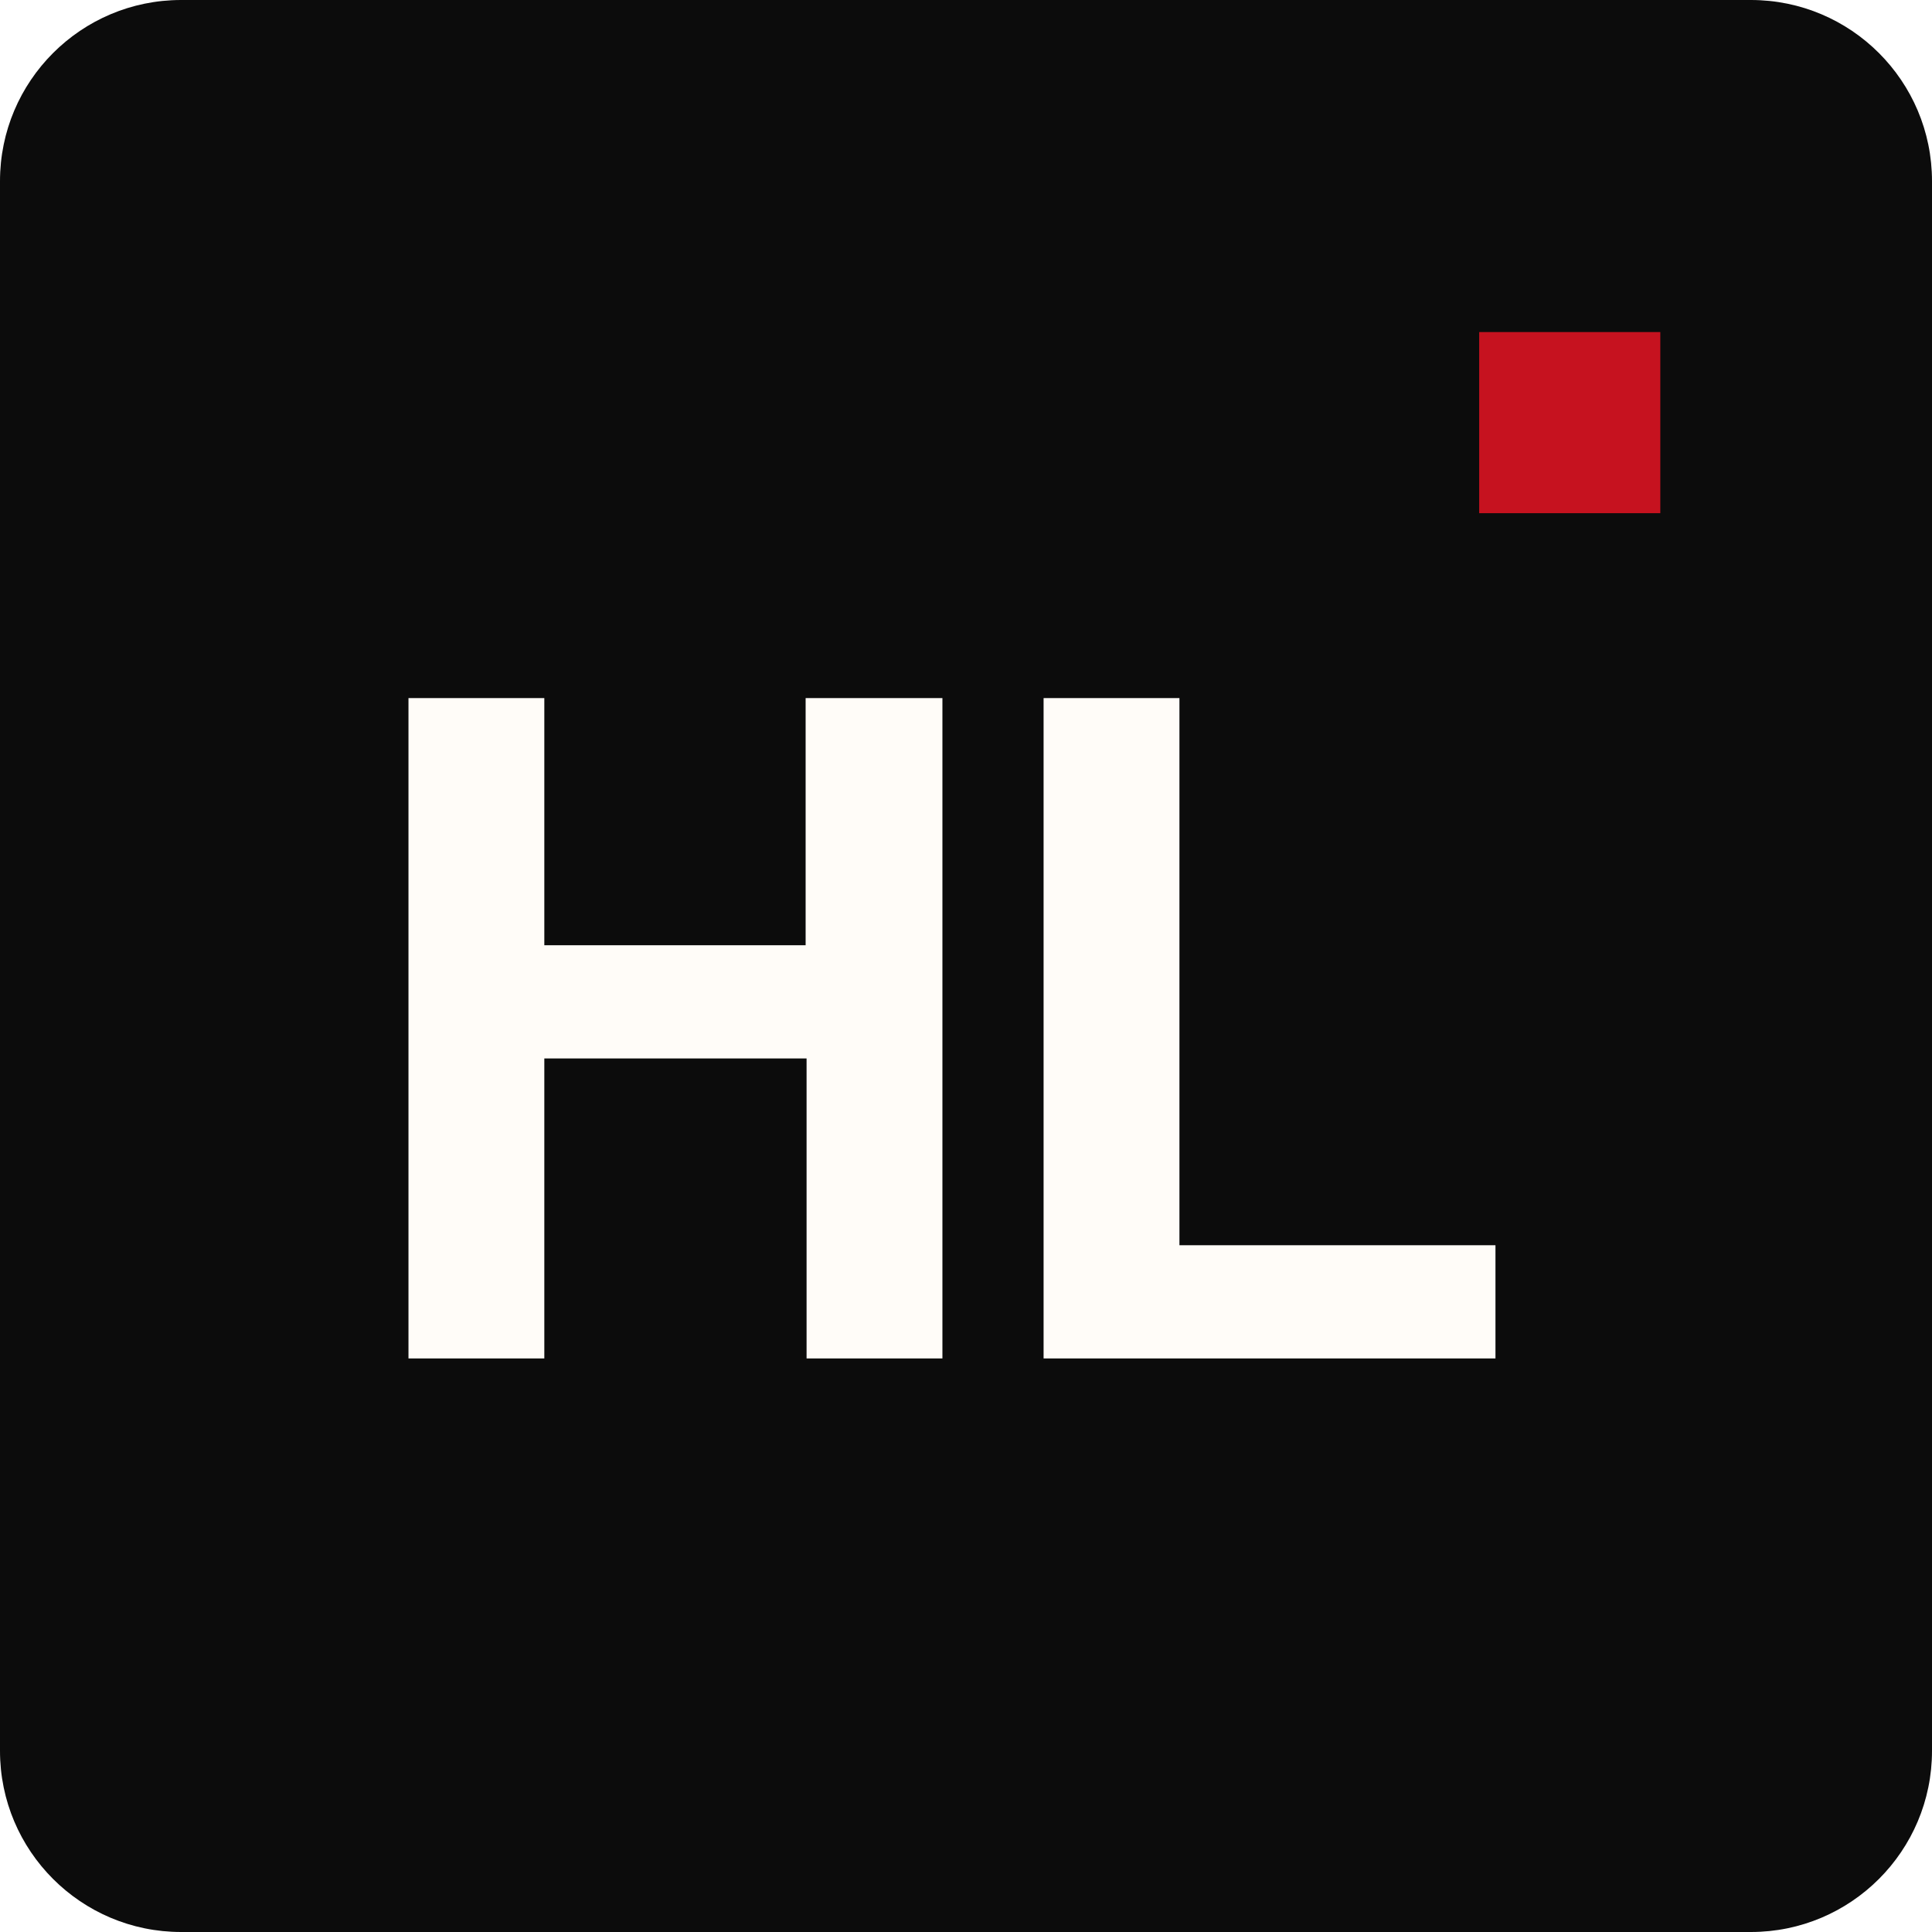
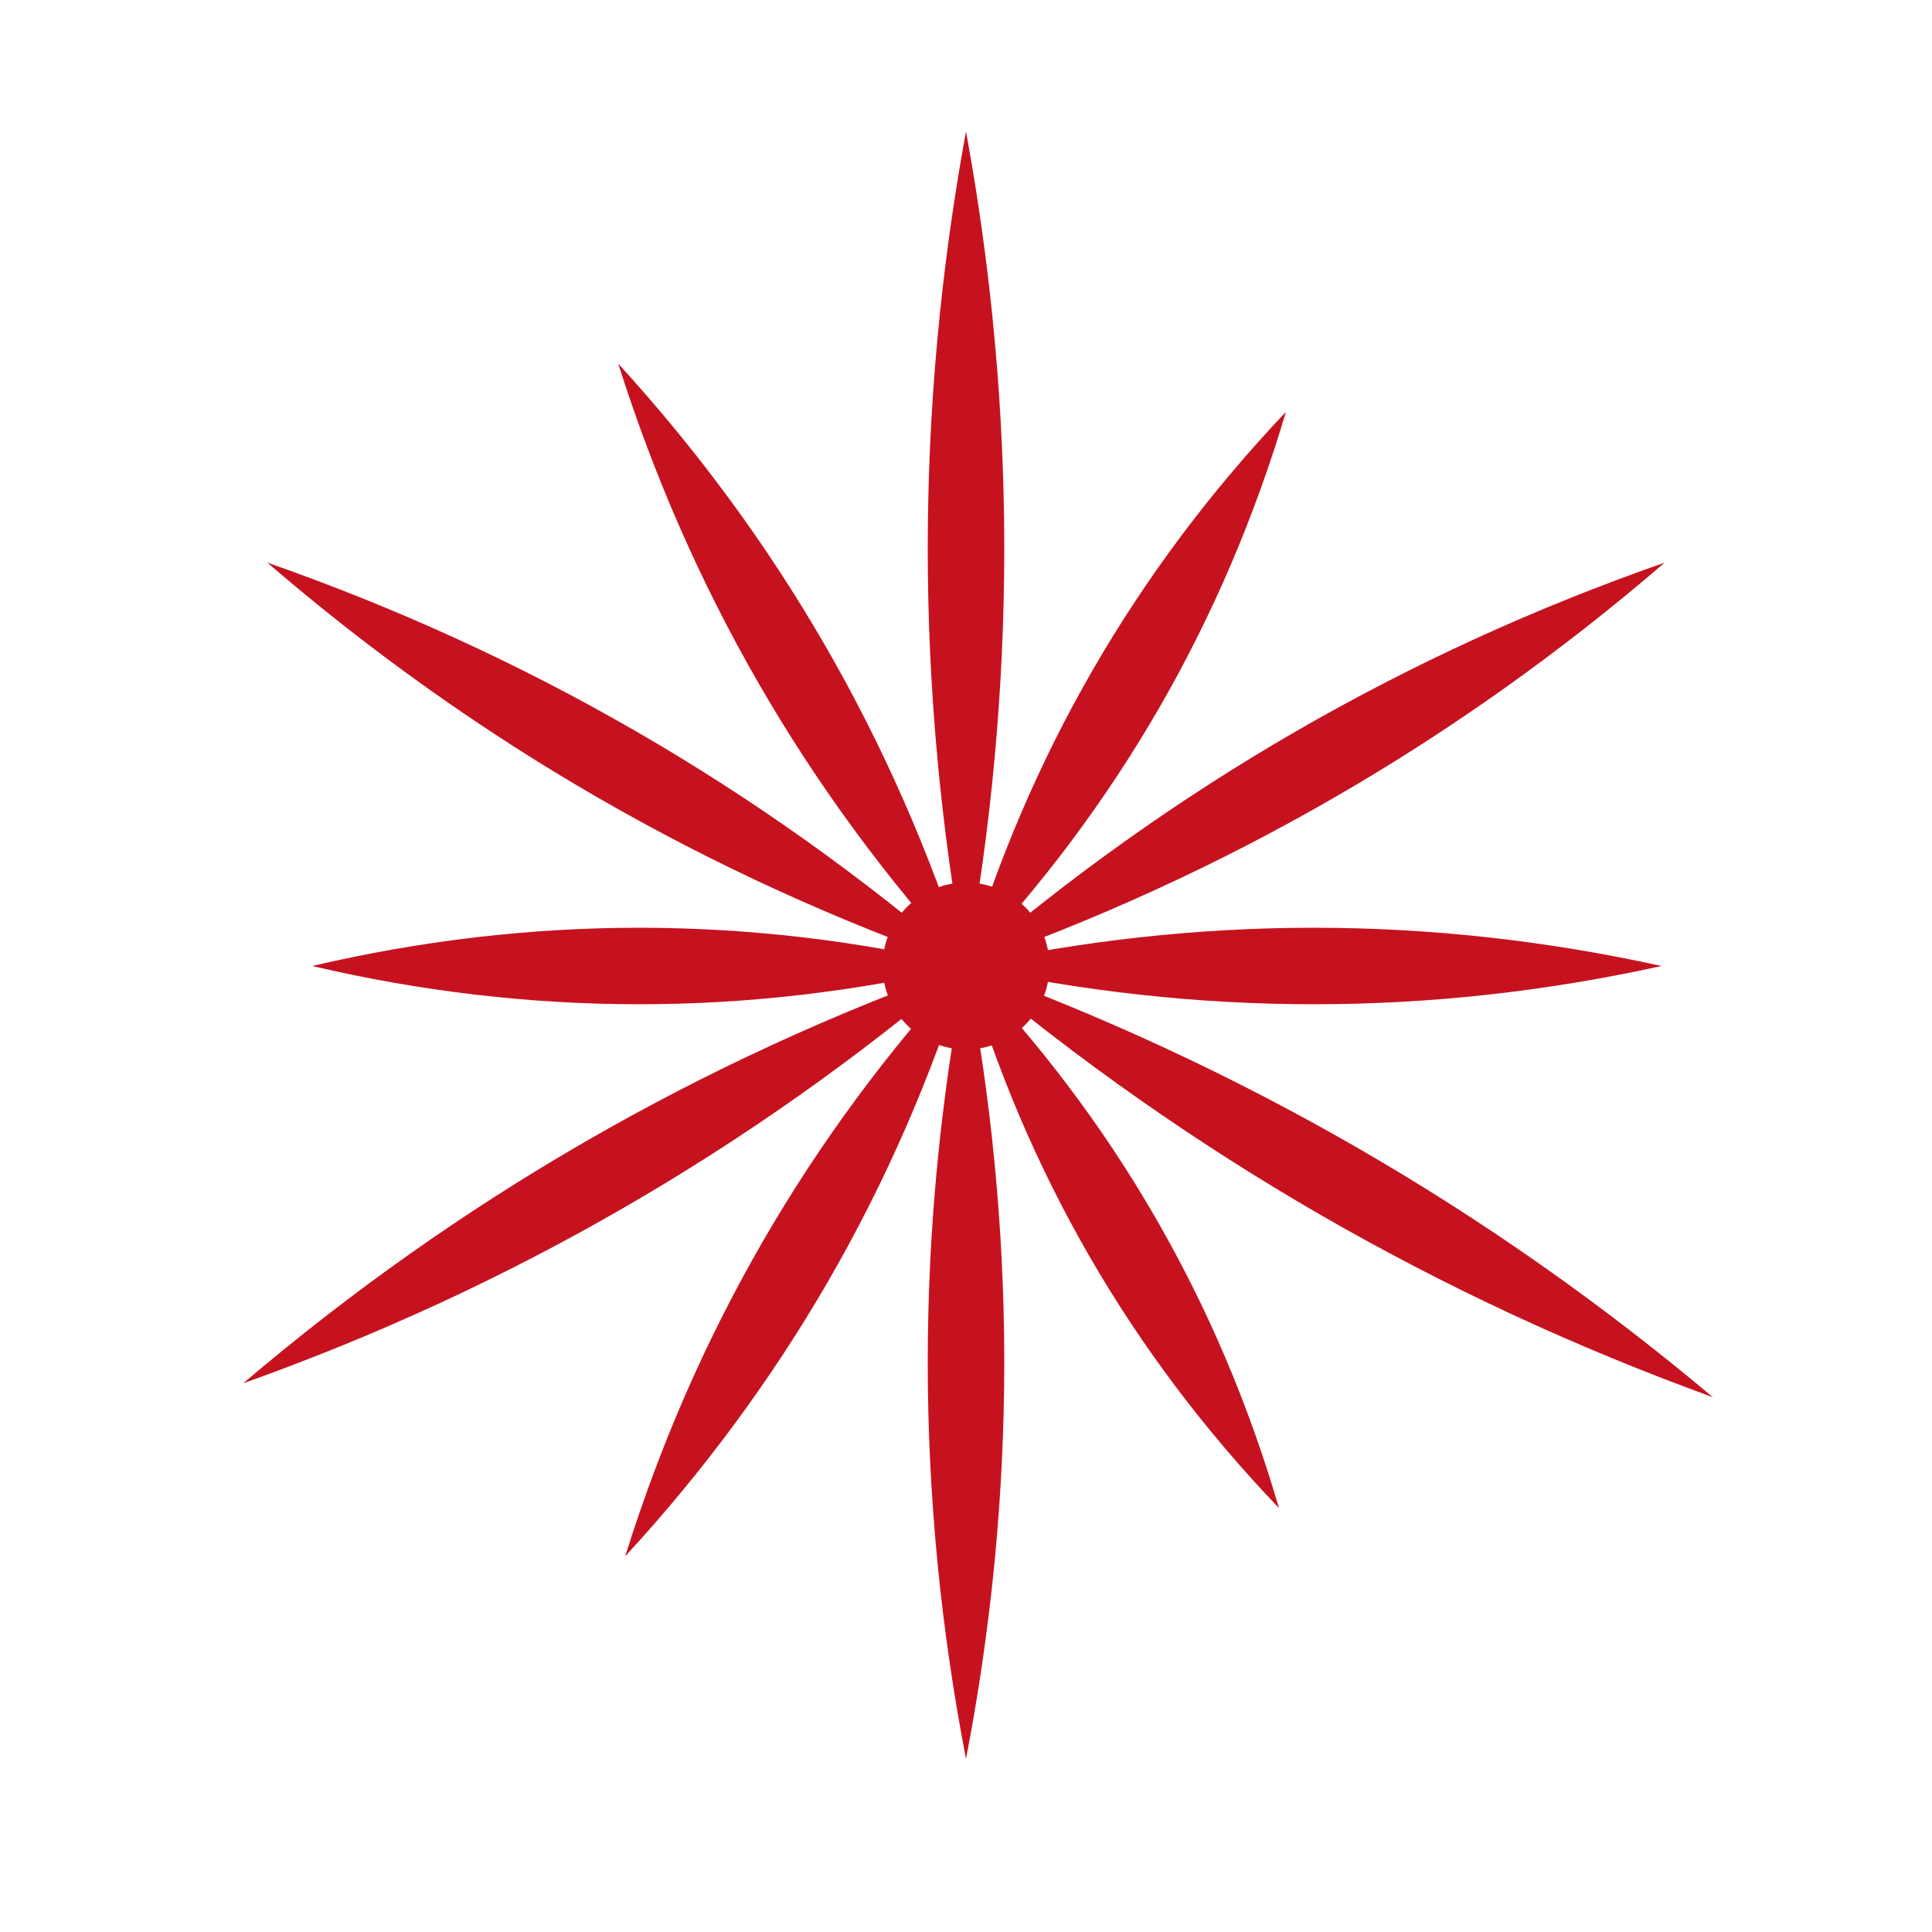
- <svg xmlns="http://www.w3.org/2000/svg" viewBox="0 0 32 32" role="img" aria-label="Hugo Lahutte — Knowledge Hub">
-   <rect width="32" height="32" rx="3" fill="#0C0C0C" />
-   <text x="15.5" y="22.5" text-anchor="middle" font-family="Archivo, Helvetica, Arial, sans-serif" font-weight="700" font-size="15" letter-spacing="-0.5" fill="#FFFCF8">HL</text>
-   <rect x="24.5" y="5.5" width="3" height="3" fill="#C6121F" />
+ <svg xmlns="http://www.w3.org/2000/svg" viewBox="0 0 100 100" width="100" height="100">
+   <g transform="translate(50,50) scale(0.72)" fill="#C6121F">
+     <circle r="6" />
+     <path transform="rotate(0)" d="M0 0 Q5.5 -30 0 -60 Q-5.5 -30 0 0Z" />
+     <path transform="rotate(30)" d="M0 0 Q5.5 -23 0 -46 Q-5.5 -23 0 0Z" />
+     <path transform="rotate(60)" d="M0 0 Q5.5 -29 0 -58 Q-5.5 -29 0 0Z" />
+     <path transform="rotate(90)" d="M0 0 Q5.5 -25 0 -50 Q-5.5 -25 0 0Z" />
+     <path transform="rotate(120)" d="M0 0 Q5.5 -31 0 -62 Q-5.5 -31 0 0Z" />
+     <path transform="rotate(150)" d="M0 0 Q5.5 -22.5 0 -45 Q-5.5 -22.5 0 0Z" />
+     <path transform="rotate(180)" d="M0 0 Q5.5 -28.5 0 -57 Q-5.5 -28.5 0 0Z" />
+     <path transform="rotate(210)" d="M0 0 Q5.5 -24.5 0 -49 Q-5.5 -24.5 0 0Z" />
+     <path transform="rotate(240)" d="M0 0 Q5.5 -30 0 -60 Q-5.5 -30 0 0Z" />
+     <path transform="rotate(270)" d="M0 0 Q5.5 -23.5 0 -47 Q-5.5 -23.5 0 0Z" />
+     <path transform="rotate(300)" d="M0 0 Q5.5 -29 0 -58 Q-5.5 -29 0 0Z" />
+     <path transform="rotate(330)" d="M0 0 Q5.5 -25 0 -50 Q-5.5 -25 0 0Z" />
+   </g>
</svg>
